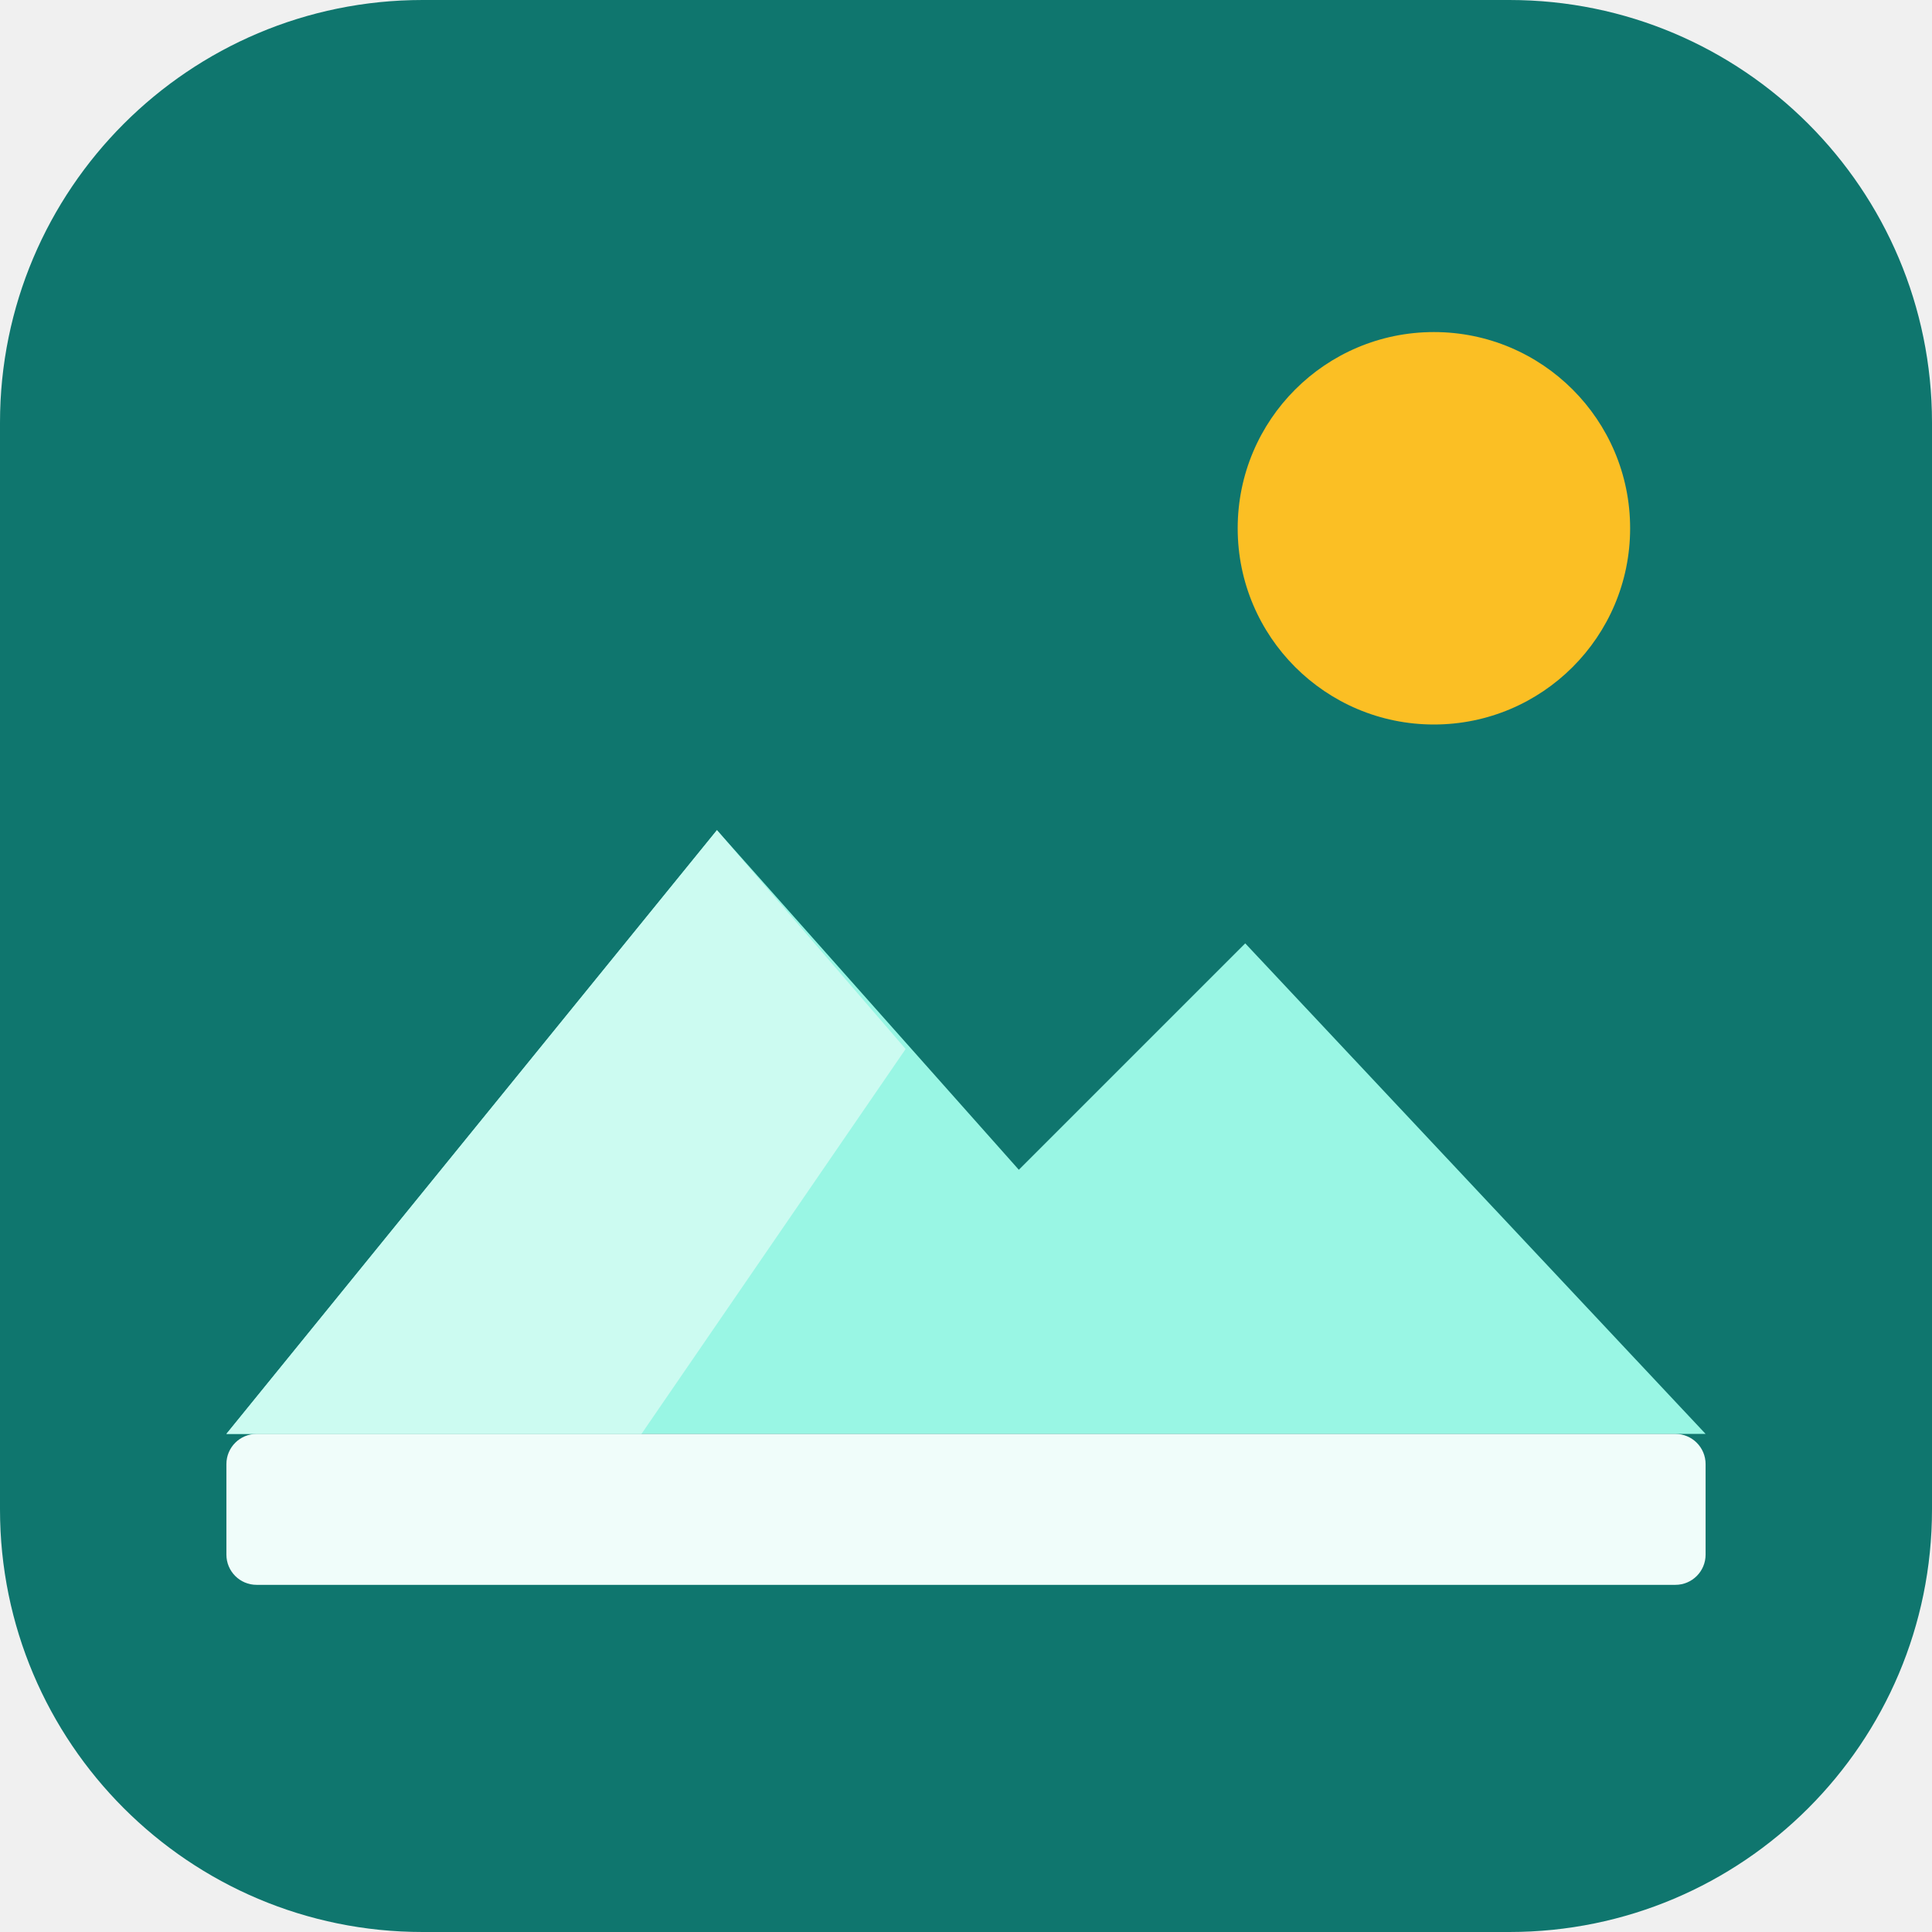
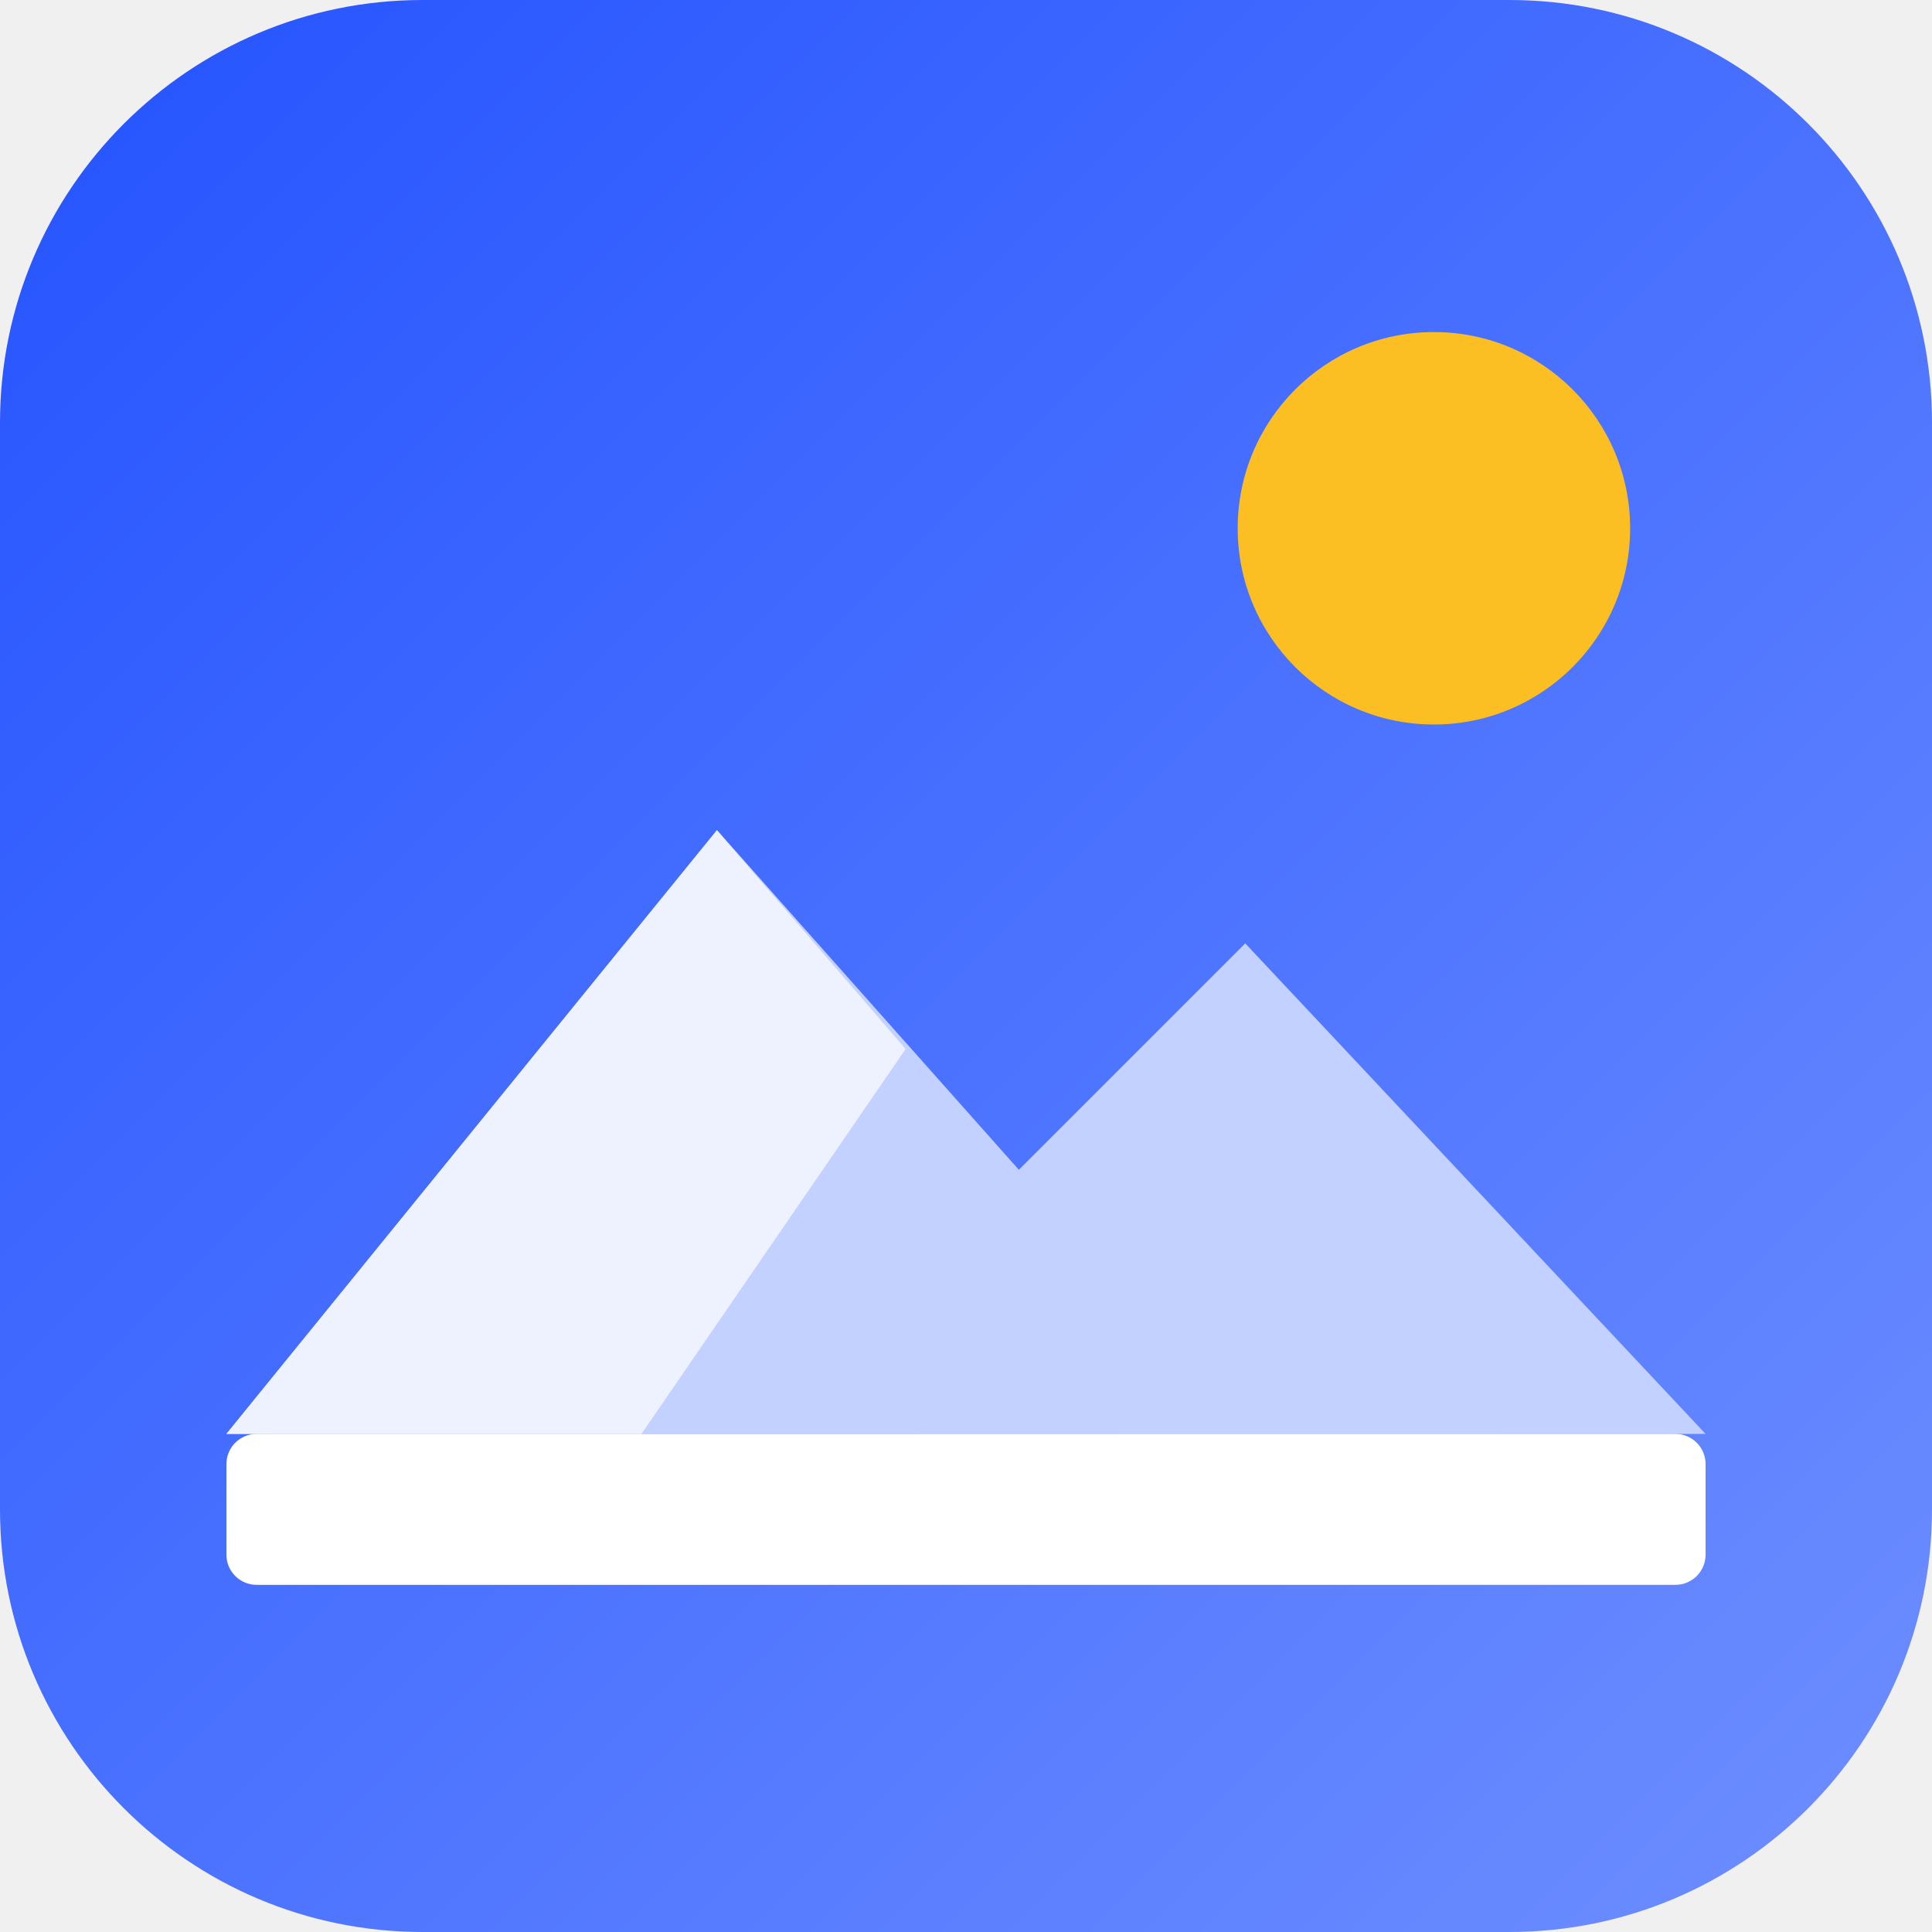
<svg xmlns="http://www.w3.org/2000/svg" viewBox="0 0 512 512">
-   <rect width="512" height="512" rx="112" fill="#0f766e" />
+   <defs>
+     <linearGradient id="g" x1="0" y1="0" x2="1" y2="1">
+       <stop offset="0" stop-color="#2453ff" />
+       <stop offset="1" stop-color="#6f8fff" />
+     </linearGradient>
+   </defs>
+   <rect width="512" height="512" rx="112" fill="url(#g)" />
  <circle cx="380" cy="140" r="52" fill="#fbbf24" />
-   <path d="M60 380 L190 220 L270 310 L330 250 L452 380 Z" fill="#99f6e4" />
-   <path d="M60 380 L190 220 L240 278 L170 380 Z" fill="#ccfbf1" />
-   <rect x="60" y="380" width="392" height="40" rx="8" fill="#f0fdfa" />
+   <path d="M60 380 L190 220 L270 310 L330 250 L452 380 Z" fill="#c2d1ff" />
+   <path d="M60 380 L190 220 L240 278 L170 380 Z" fill="#eef2ff" />
+   <rect x="60" y="380" width="392" height="40" rx="8" fill="#ffffff" />
</svg>
